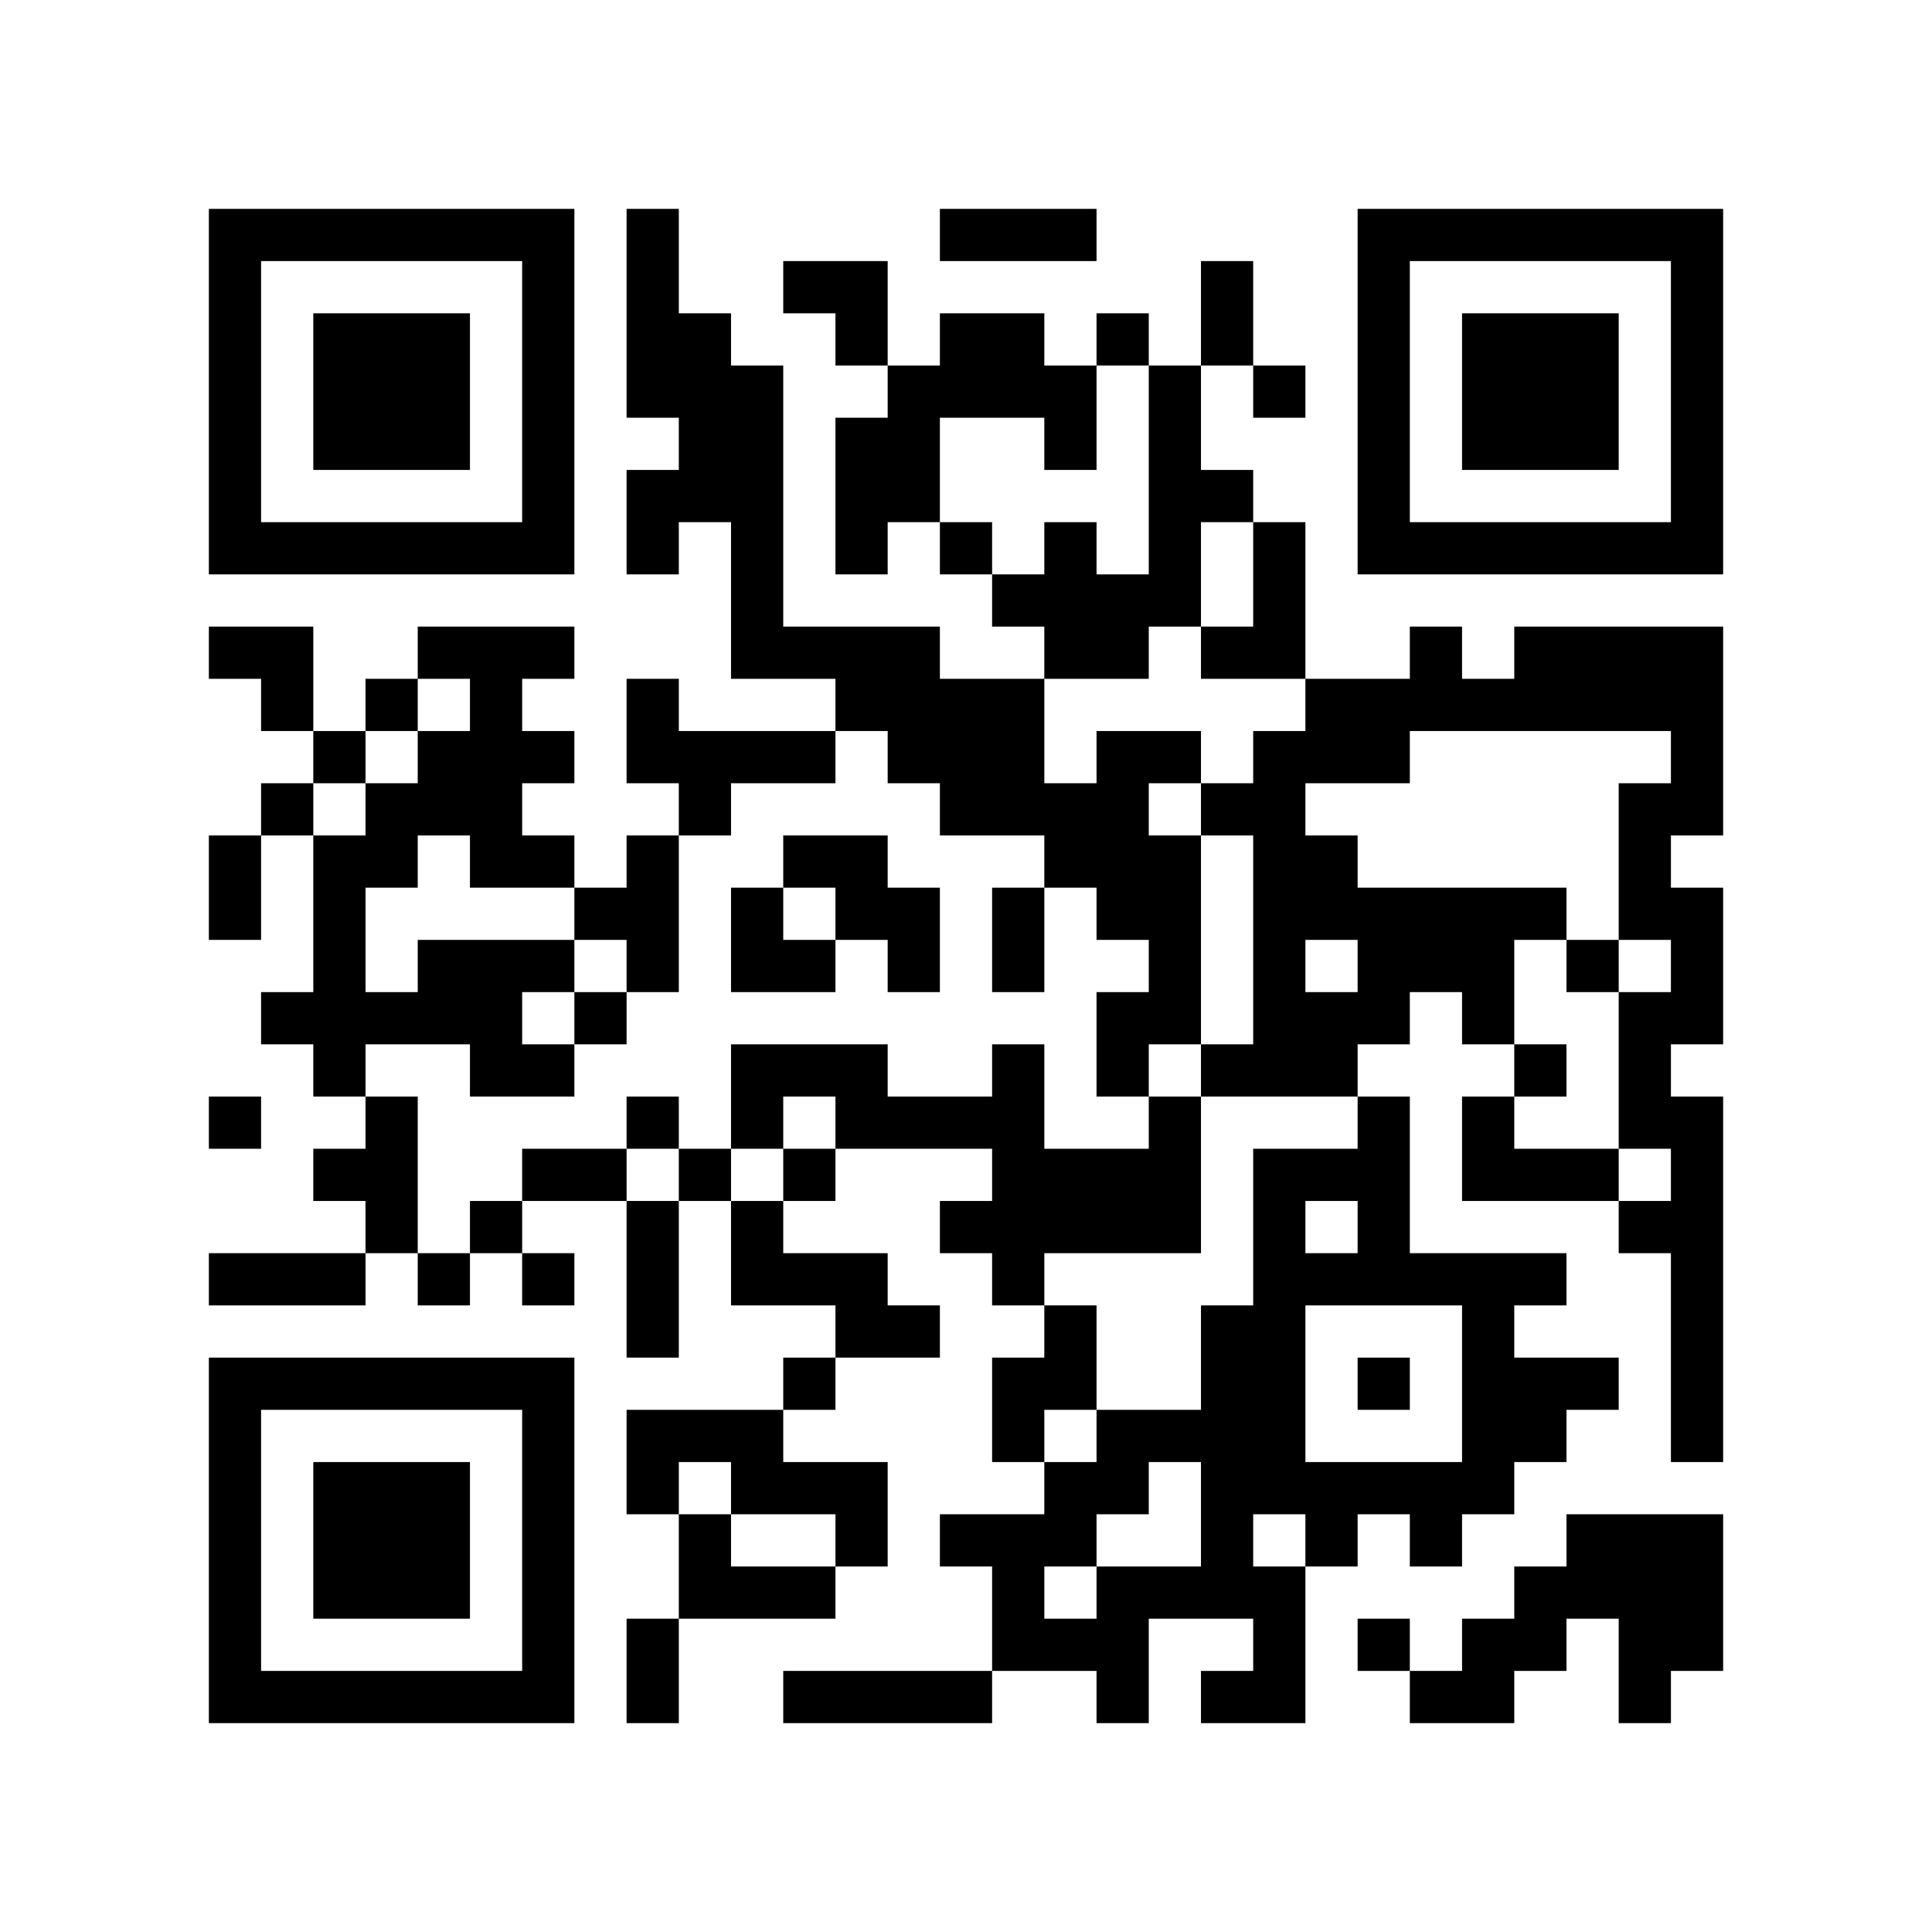
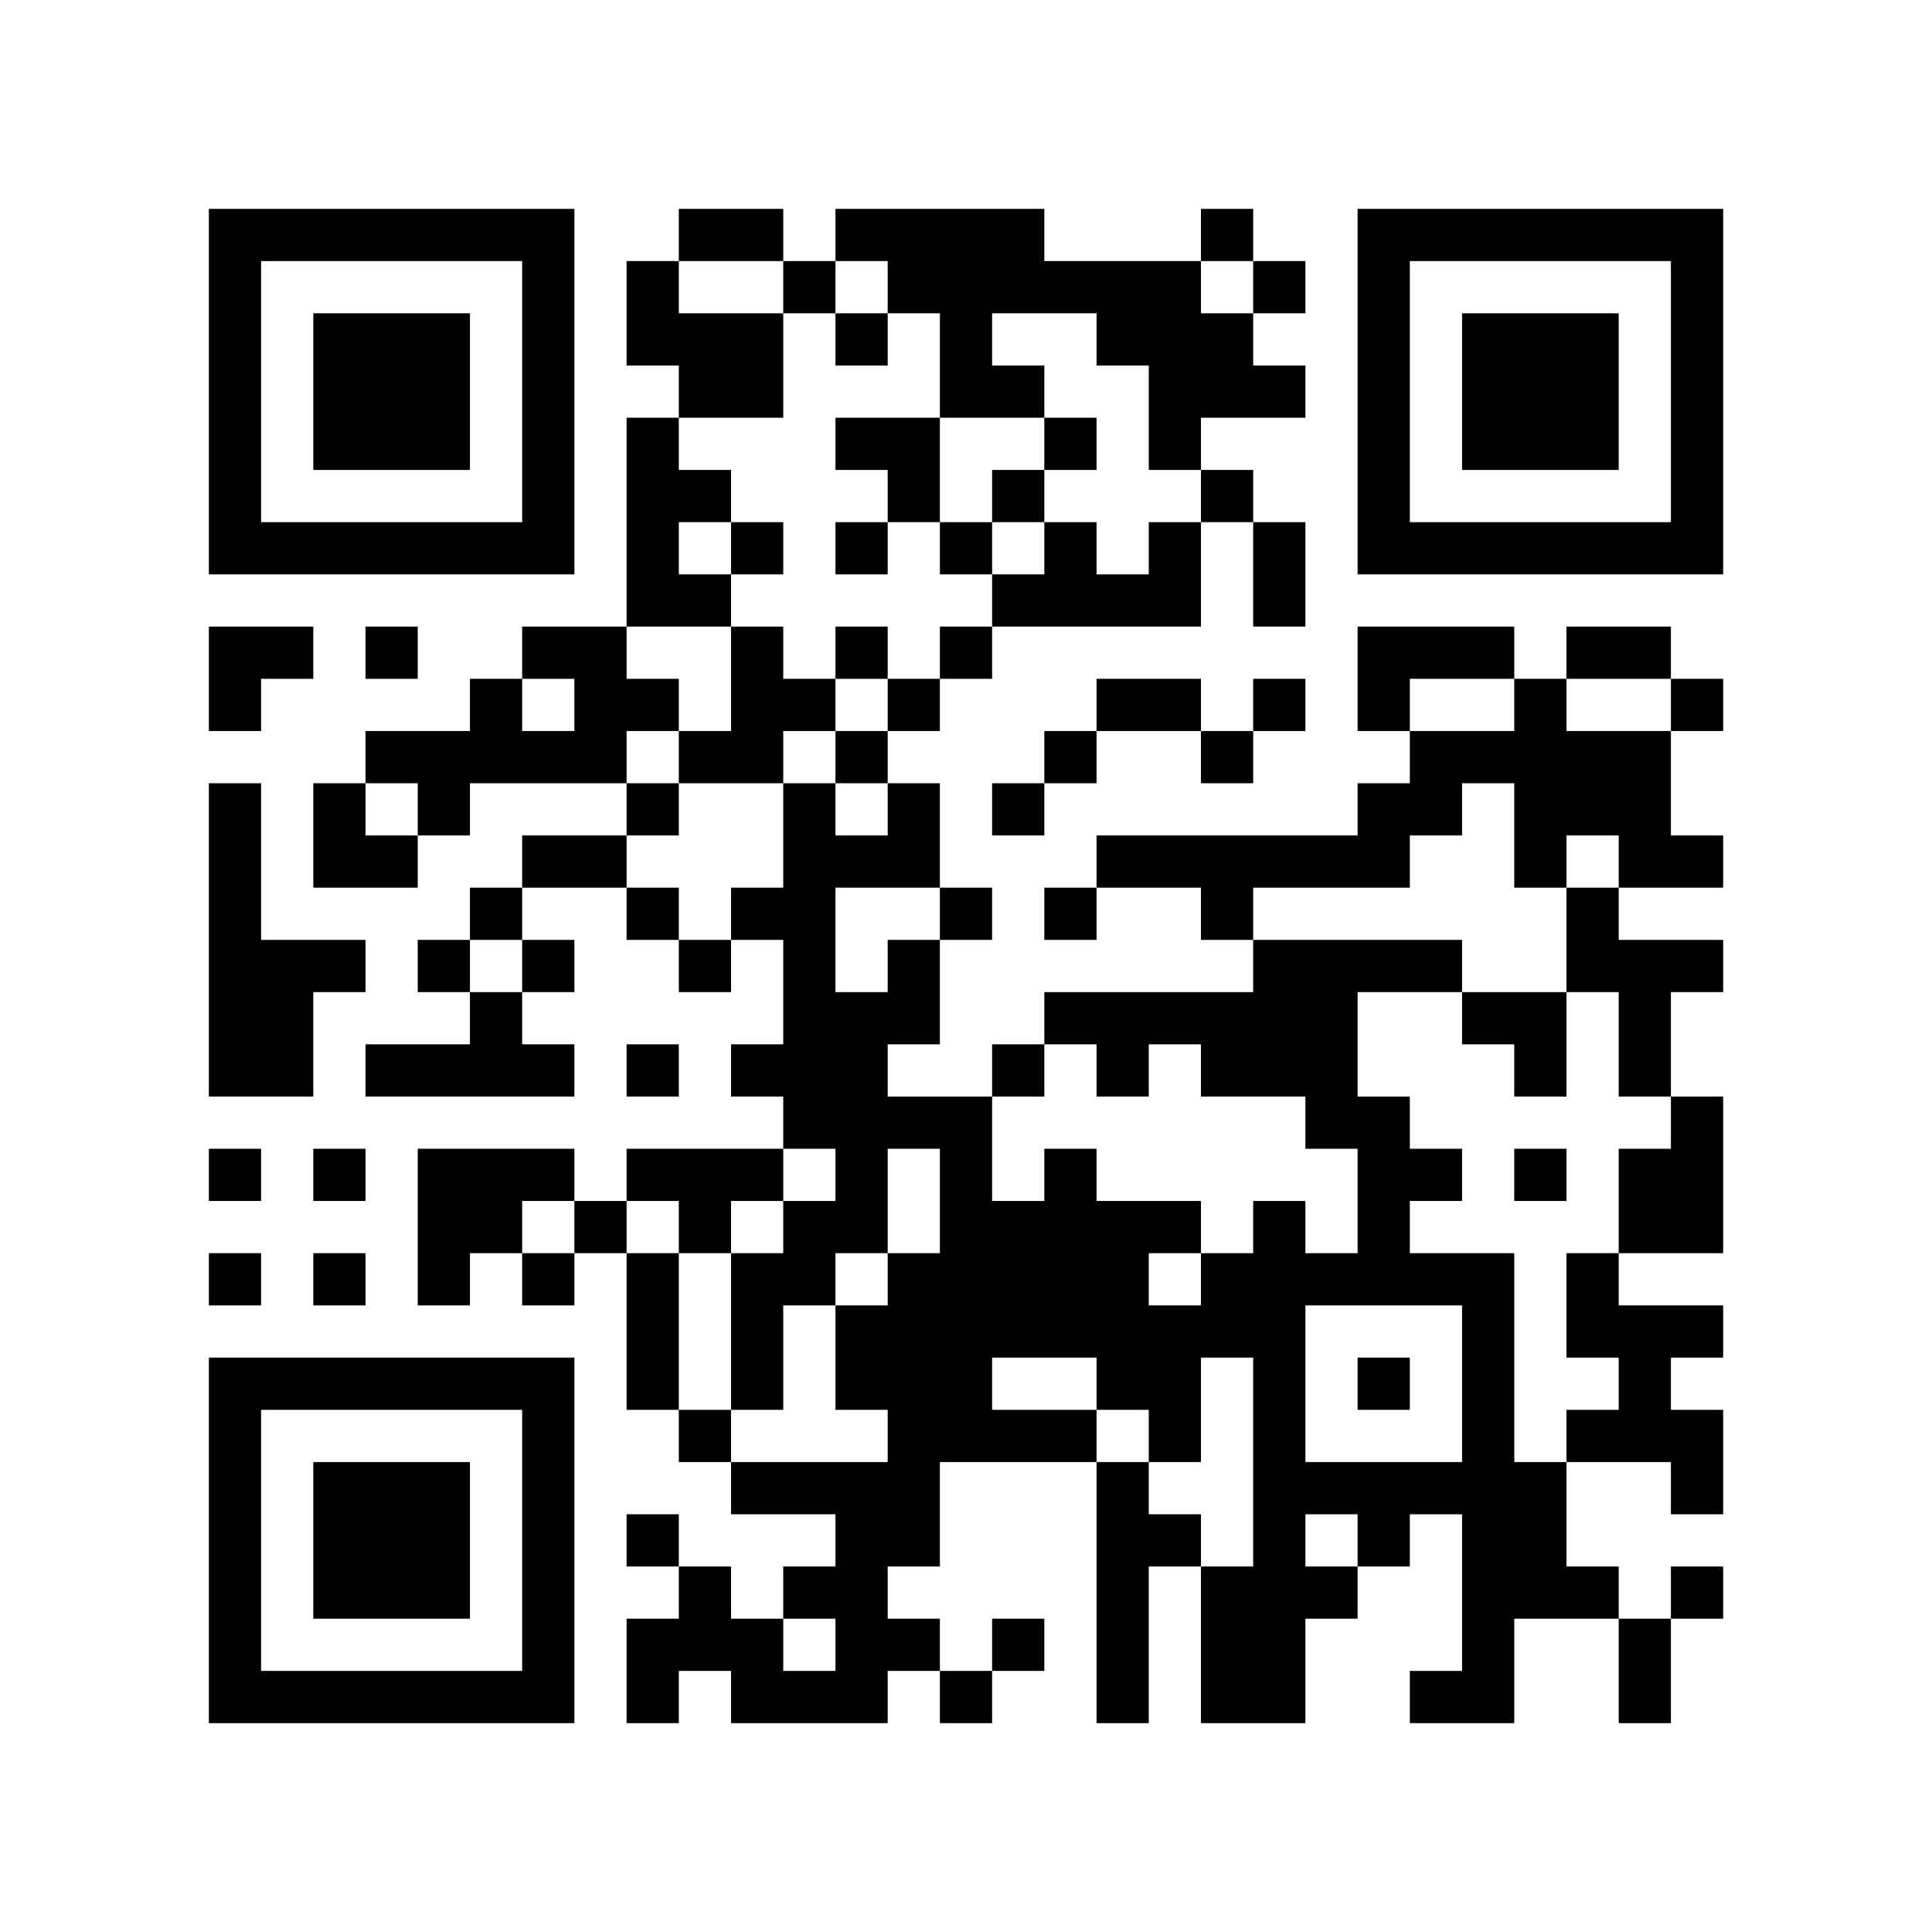
<svg xmlns="http://www.w3.org/2000/svg" version="1.1" viewBox="0 0 37 37" stroke="none">
  <rect width="100%" height="100%" fill="#FFFFFF" />
-   <path d="M4,4h1v1h-1z M5,4h1v1h-1z M6,4h1v1h-1z M7,4h1v1h-1z M8,4h1v1h-1z M9,4h1v1h-1z M10,4h1v1h-1z M12,4h1v1h-1z M18,4h1v1h-1z M19,4h1v1h-1z M20,4h1v1h-1z M26,4h1v1h-1z M27,4h1v1h-1z M28,4h1v1h-1z M29,4h1v1h-1z M30,4h1v1h-1z M31,4h1v1h-1z M32,4h1v1h-1z M4,5h1v1h-1z M10,5h1v1h-1z M12,5h1v1h-1z M15,5h1v1h-1z M16,5h1v1h-1z M23,5h1v1h-1z M26,5h1v1h-1z M32,5h1v1h-1z M4,6h1v1h-1z M6,6h1v1h-1z M7,6h1v1h-1z M8,6h1v1h-1z M10,6h1v1h-1z M12,6h1v1h-1z M13,6h1v1h-1z M16,6h1v1h-1z M18,6h1v1h-1z M19,6h1v1h-1z M21,6h1v1h-1z M23,6h1v1h-1z M26,6h1v1h-1z M28,6h1v1h-1z M29,6h1v1h-1z M30,6h1v1h-1z M32,6h1v1h-1z M4,7h1v1h-1z M6,7h1v1h-1z M7,7h1v1h-1z M8,7h1v1h-1z M10,7h1v1h-1z M12,7h1v1h-1z M13,7h1v1h-1z M14,7h1v1h-1z M17,7h1v1h-1z M18,7h1v1h-1z M19,7h1v1h-1z M20,7h1v1h-1z M22,7h1v1h-1z M24,7h1v1h-1z M26,7h1v1h-1z M28,7h1v1h-1z M29,7h1v1h-1z M30,7h1v1h-1z M32,7h1v1h-1z M4,8h1v1h-1z M6,8h1v1h-1z M7,8h1v1h-1z M8,8h1v1h-1z M10,8h1v1h-1z M13,8h1v1h-1z M14,8h1v1h-1z M16,8h1v1h-1z M17,8h1v1h-1z M20,8h1v1h-1z M22,8h1v1h-1z M26,8h1v1h-1z M28,8h1v1h-1z M29,8h1v1h-1z M30,8h1v1h-1z M32,8h1v1h-1z M4,9h1v1h-1z M10,9h1v1h-1z M12,9h1v1h-1z M13,9h1v1h-1z M14,9h1v1h-1z M16,9h1v1h-1z M17,9h1v1h-1z M22,9h1v1h-1z M23,9h1v1h-1z M26,9h1v1h-1z M32,9h1v1h-1z M4,10h1v1h-1z M5,10h1v1h-1z M6,10h1v1h-1z M7,10h1v1h-1z M8,10h1v1h-1z M9,10h1v1h-1z M10,10h1v1h-1z M12,10h1v1h-1z M14,10h1v1h-1z M16,10h1v1h-1z M18,10h1v1h-1z M20,10h1v1h-1z M22,10h1v1h-1z M24,10h1v1h-1z M26,10h1v1h-1z M27,10h1v1h-1z M28,10h1v1h-1z M29,10h1v1h-1z M30,10h1v1h-1z M31,10h1v1h-1z M32,10h1v1h-1z M14,11h1v1h-1z M19,11h1v1h-1z M20,11h1v1h-1z M21,11h1v1h-1z M22,11h1v1h-1z M24,11h1v1h-1z M4,12h1v1h-1z M5,12h1v1h-1z M8,12h1v1h-1z M9,12h1v1h-1z M10,12h1v1h-1z M14,12h1v1h-1z M15,12h1v1h-1z M16,12h1v1h-1z M17,12h1v1h-1z M20,12h1v1h-1z M21,12h1v1h-1z M23,12h1v1h-1z M24,12h1v1h-1z M27,12h1v1h-1z M29,12h1v1h-1z M30,12h1v1h-1z M31,12h1v1h-1z M32,12h1v1h-1z M5,13h1v1h-1z M7,13h1v1h-1z M9,13h1v1h-1z M12,13h1v1h-1z M16,13h1v1h-1z M17,13h1v1h-1z M18,13h1v1h-1z M19,13h1v1h-1z M25,13h1v1h-1z M26,13h1v1h-1z M27,13h1v1h-1z M28,13h1v1h-1z M29,13h1v1h-1z M30,13h1v1h-1z M31,13h1v1h-1z M32,13h1v1h-1z M6,14h1v1h-1z M8,14h1v1h-1z M9,14h1v1h-1z M10,14h1v1h-1z M12,14h1v1h-1z M13,14h1v1h-1z M14,14h1v1h-1z M15,14h1v1h-1z M17,14h1v1h-1z M18,14h1v1h-1z M19,14h1v1h-1z M21,14h1v1h-1z M22,14h1v1h-1z M24,14h1v1h-1z M25,14h1v1h-1z M26,14h1v1h-1z M32,14h1v1h-1z M5,15h1v1h-1z M7,15h1v1h-1z M8,15h1v1h-1z M9,15h1v1h-1z M13,15h1v1h-1z M18,15h1v1h-1z M19,15h1v1h-1z M20,15h1v1h-1z M21,15h1v1h-1z M23,15h1v1h-1z M24,15h1v1h-1z M31,15h1v1h-1z M32,15h1v1h-1z M4,16h1v1h-1z M6,16h1v1h-1z M7,16h1v1h-1z M9,16h1v1h-1z M10,16h1v1h-1z M12,16h1v1h-1z M15,16h1v1h-1z M16,16h1v1h-1z M20,16h1v1h-1z M21,16h1v1h-1z M22,16h1v1h-1z M24,16h1v1h-1z M25,16h1v1h-1z M31,16h1v1h-1z M4,17h1v1h-1z M6,17h1v1h-1z M11,17h1v1h-1z M12,17h1v1h-1z M14,17h1v1h-1z M16,17h1v1h-1z M17,17h1v1h-1z M19,17h1v1h-1z M21,17h1v1h-1z M22,17h1v1h-1z M24,17h1v1h-1z M25,17h1v1h-1z M26,17h1v1h-1z M27,17h1v1h-1z M28,17h1v1h-1z M29,17h1v1h-1z M31,17h1v1h-1z M32,17h1v1h-1z M6,18h1v1h-1z M8,18h1v1h-1z M9,18h1v1h-1z M10,18h1v1h-1z M12,18h1v1h-1z M14,18h1v1h-1z M15,18h1v1h-1z M17,18h1v1h-1z M19,18h1v1h-1z M22,18h1v1h-1z M24,18h1v1h-1z M26,18h1v1h-1z M27,18h1v1h-1z M28,18h1v1h-1z M30,18h1v1h-1z M32,18h1v1h-1z M5,19h1v1h-1z M6,19h1v1h-1z M7,19h1v1h-1z M8,19h1v1h-1z M9,19h1v1h-1z M11,19h1v1h-1z M21,19h1v1h-1z M22,19h1v1h-1z M24,19h1v1h-1z M25,19h1v1h-1z M26,19h1v1h-1z M28,19h1v1h-1z M31,19h1v1h-1z M32,19h1v1h-1z M6,20h1v1h-1z M9,20h1v1h-1z M10,20h1v1h-1z M14,20h1v1h-1z M15,20h1v1h-1z M16,20h1v1h-1z M19,20h1v1h-1z M21,20h1v1h-1z M23,20h1v1h-1z M24,20h1v1h-1z M25,20h1v1h-1z M29,20h1v1h-1z M31,20h1v1h-1z M4,21h1v1h-1z M7,21h1v1h-1z M12,21h1v1h-1z M14,21h1v1h-1z M16,21h1v1h-1z M17,21h1v1h-1z M18,21h1v1h-1z M19,21h1v1h-1z M22,21h1v1h-1z M26,21h1v1h-1z M28,21h1v1h-1z M31,21h1v1h-1z M32,21h1v1h-1z M6,22h1v1h-1z M7,22h1v1h-1z M10,22h1v1h-1z M11,22h1v1h-1z M13,22h1v1h-1z M15,22h1v1h-1z M19,22h1v1h-1z M20,22h1v1h-1z M21,22h1v1h-1z M22,22h1v1h-1z M24,22h1v1h-1z M25,22h1v1h-1z M26,22h1v1h-1z M28,22h1v1h-1z M29,22h1v1h-1z M30,22h1v1h-1z M32,22h1v1h-1z M7,23h1v1h-1z M9,23h1v1h-1z M12,23h1v1h-1z M14,23h1v1h-1z M18,23h1v1h-1z M19,23h1v1h-1z M20,23h1v1h-1z M21,23h1v1h-1z M22,23h1v1h-1z M24,23h1v1h-1z M26,23h1v1h-1z M31,23h1v1h-1z M32,23h1v1h-1z M4,24h1v1h-1z M5,24h1v1h-1z M6,24h1v1h-1z M8,24h1v1h-1z M10,24h1v1h-1z M12,24h1v1h-1z M14,24h1v1h-1z M15,24h1v1h-1z M16,24h1v1h-1z M19,24h1v1h-1z M24,24h1v1h-1z M25,24h1v1h-1z M26,24h1v1h-1z M27,24h1v1h-1z M28,24h1v1h-1z M29,24h1v1h-1z M32,24h1v1h-1z M12,25h1v1h-1z M16,25h1v1h-1z M17,25h1v1h-1z M20,25h1v1h-1z M23,25h1v1h-1z M24,25h1v1h-1z M28,25h1v1h-1z M32,25h1v1h-1z M4,26h1v1h-1z M5,26h1v1h-1z M6,26h1v1h-1z M7,26h1v1h-1z M8,26h1v1h-1z M9,26h1v1h-1z M10,26h1v1h-1z M15,26h1v1h-1z M19,26h1v1h-1z M20,26h1v1h-1z M23,26h1v1h-1z M24,26h1v1h-1z M26,26h1v1h-1z M28,26h1v1h-1z M29,26h1v1h-1z M30,26h1v1h-1z M32,26h1v1h-1z M4,27h1v1h-1z M10,27h1v1h-1z M12,27h1v1h-1z M13,27h1v1h-1z M14,27h1v1h-1z M19,27h1v1h-1z M21,27h1v1h-1z M22,27h1v1h-1z M23,27h1v1h-1z M24,27h1v1h-1z M28,27h1v1h-1z M29,27h1v1h-1z M32,27h1v1h-1z M4,28h1v1h-1z M6,28h1v1h-1z M7,28h1v1h-1z M8,28h1v1h-1z M10,28h1v1h-1z M12,28h1v1h-1z M14,28h1v1h-1z M15,28h1v1h-1z M16,28h1v1h-1z M20,28h1v1h-1z M21,28h1v1h-1z M23,28h1v1h-1z M24,28h1v1h-1z M25,28h1v1h-1z M26,28h1v1h-1z M27,28h1v1h-1z M28,28h1v1h-1z M4,29h1v1h-1z M6,29h1v1h-1z M7,29h1v1h-1z M8,29h1v1h-1z M10,29h1v1h-1z M13,29h1v1h-1z M16,29h1v1h-1z M18,29h1v1h-1z M19,29h1v1h-1z M20,29h1v1h-1z M23,29h1v1h-1z M25,29h1v1h-1z M27,29h1v1h-1z M30,29h1v1h-1z M31,29h1v1h-1z M32,29h1v1h-1z M4,30h1v1h-1z M6,30h1v1h-1z M7,30h1v1h-1z M8,30h1v1h-1z M10,30h1v1h-1z M13,30h1v1h-1z M14,30h1v1h-1z M15,30h1v1h-1z M19,30h1v1h-1z M21,30h1v1h-1z M22,30h1v1h-1z M23,30h1v1h-1z M24,30h1v1h-1z M29,30h1v1h-1z M30,30h1v1h-1z M31,30h1v1h-1z M32,30h1v1h-1z M4,31h1v1h-1z M10,31h1v1h-1z M12,31h1v1h-1z M19,31h1v1h-1z M20,31h1v1h-1z M21,31h1v1h-1z M24,31h1v1h-1z M26,31h1v1h-1z M28,31h1v1h-1z M29,31h1v1h-1z M31,31h1v1h-1z M32,31h1v1h-1z M4,32h1v1h-1z M5,32h1v1h-1z M6,32h1v1h-1z M7,32h1v1h-1z M8,32h1v1h-1z M9,32h1v1h-1z M10,32h1v1h-1z M12,32h1v1h-1z M15,32h1v1h-1z M16,32h1v1h-1z M17,32h1v1h-1z M18,32h1v1h-1z M21,32h1v1h-1z M23,32h1v1h-1z M24,32h1v1h-1z M27,32h1v1h-1z M28,32h1v1h-1z M31,32h1v1h-1z" fill="#000000" />
+   <path d="M4,4h1v1h-1z M5,4h1v1h-1z M6,4h1v1h-1z M7,4h1v1h-1z M8,4h1v1h-1z M9,4h1v1h-1z M10,4h1v1h-1z M13,4h1v1h-1z M14,4h1v1h-1z M16,4h1v1h-1z M17,4h1v1h-1z M18,4h1v1h-1z M19,4h1v1h-1z M23,4h1v1h-1z M26,4h1v1h-1z M27,4h1v1h-1z M28,4h1v1h-1z M29,4h1v1h-1z M30,4h1v1h-1z M31,4h1v1h-1z M32,4h1v1h-1z M4,5h1v1h-1z M10,5h1v1h-1z M12,5h1v1h-1z M15,5h1v1h-1z M17,5h1v1h-1z M18,5h1v1h-1z M19,5h1v1h-1z M20,5h1v1h-1z M21,5h1v1h-1z M22,5h1v1h-1z M24,5h1v1h-1z M26,5h1v1h-1z M32,5h1v1h-1z M4,6h1v1h-1z M6,6h1v1h-1z M7,6h1v1h-1z M8,6h1v1h-1z M10,6h1v1h-1z M12,6h1v1h-1z M13,6h1v1h-1z M14,6h1v1h-1z M16,6h1v1h-1z M18,6h1v1h-1z M21,6h1v1h-1z M22,6h1v1h-1z M23,6h1v1h-1z M26,6h1v1h-1z M28,6h1v1h-1z M29,6h1v1h-1z M30,6h1v1h-1z M32,6h1v1h-1z M4,7h1v1h-1z M6,7h1v1h-1z M7,7h1v1h-1z M8,7h1v1h-1z M10,7h1v1h-1z M13,7h1v1h-1z M14,7h1v1h-1z M18,7h1v1h-1z M19,7h1v1h-1z M22,7h1v1h-1z M23,7h1v1h-1z M24,7h1v1h-1z M26,7h1v1h-1z M28,7h1v1h-1z M29,7h1v1h-1z M30,7h1v1h-1z M32,7h1v1h-1z M4,8h1v1h-1z M6,8h1v1h-1z M7,8h1v1h-1z M8,8h1v1h-1z M10,8h1v1h-1z M12,8h1v1h-1z M16,8h1v1h-1z M17,8h1v1h-1z M20,8h1v1h-1z M22,8h1v1h-1z M26,8h1v1h-1z M28,8h1v1h-1z M29,8h1v1h-1z M30,8h1v1h-1z M32,8h1v1h-1z M4,9h1v1h-1z M10,9h1v1h-1z M12,9h1v1h-1z M13,9h1v1h-1z M17,9h1v1h-1z M19,9h1v1h-1z M23,9h1v1h-1z M26,9h1v1h-1z M32,9h1v1h-1z M4,10h1v1h-1z M5,10h1v1h-1z M6,10h1v1h-1z M7,10h1v1h-1z M8,10h1v1h-1z M9,10h1v1h-1z M10,10h1v1h-1z M12,10h1v1h-1z M14,10h1v1h-1z M16,10h1v1h-1z M18,10h1v1h-1z M20,10h1v1h-1z M22,10h1v1h-1z M24,10h1v1h-1z M26,10h1v1h-1z M27,10h1v1h-1z M28,10h1v1h-1z M29,10h1v1h-1z M30,10h1v1h-1z M31,10h1v1h-1z M32,10h1v1h-1z M12,11h1v1h-1z M13,11h1v1h-1z M19,11h1v1h-1z M20,11h1v1h-1z M21,11h1v1h-1z M22,11h1v1h-1z M24,11h1v1h-1z M4,12h1v1h-1z M5,12h1v1h-1z M7,12h1v1h-1z M10,12h1v1h-1z M11,12h1v1h-1z M14,12h1v1h-1z M16,12h1v1h-1z M18,12h1v1h-1z M26,12h1v1h-1z M27,12h1v1h-1z M28,12h1v1h-1z M30,12h1v1h-1z M31,12h1v1h-1z M4,13h1v1h-1z M9,13h1v1h-1z M11,13h1v1h-1z M12,13h1v1h-1z M14,13h1v1h-1z M15,13h1v1h-1z M17,13h1v1h-1z M21,13h1v1h-1z M22,13h1v1h-1z M24,13h1v1h-1z M26,13h1v1h-1z M29,13h1v1h-1z M32,13h1v1h-1z M7,14h1v1h-1z M8,14h1v1h-1z M9,14h1v1h-1z M10,14h1v1h-1z M11,14h1v1h-1z M13,14h1v1h-1z M14,14h1v1h-1z M16,14h1v1h-1z M20,14h1v1h-1z M23,14h1v1h-1z M27,14h1v1h-1z M28,14h1v1h-1z M29,14h1v1h-1z M30,14h1v1h-1z M31,14h1v1h-1z M4,15h1v1h-1z M6,15h1v1h-1z M8,15h1v1h-1z M12,15h1v1h-1z M15,15h1v1h-1z M17,15h1v1h-1z M19,15h1v1h-1z M26,15h1v1h-1z M27,15h1v1h-1z M29,15h1v1h-1z M30,15h1v1h-1z M31,15h1v1h-1z M4,16h1v1h-1z M6,16h1v1h-1z M7,16h1v1h-1z M10,16h1v1h-1z M11,16h1v1h-1z M15,16h1v1h-1z M16,16h1v1h-1z M17,16h1v1h-1z M21,16h1v1h-1z M22,16h1v1h-1z M23,16h1v1h-1z M24,16h1v1h-1z M25,16h1v1h-1z M26,16h1v1h-1z M29,16h1v1h-1z M31,16h1v1h-1z M32,16h1v1h-1z M4,17h1v1h-1z M9,17h1v1h-1z M12,17h1v1h-1z M14,17h1v1h-1z M15,17h1v1h-1z M18,17h1v1h-1z M20,17h1v1h-1z M23,17h1v1h-1z M30,17h1v1h-1z M4,18h1v1h-1z M5,18h1v1h-1z M6,18h1v1h-1z M8,18h1v1h-1z M10,18h1v1h-1z M13,18h1v1h-1z M15,18h1v1h-1z M17,18h1v1h-1z M24,18h1v1h-1z M25,18h1v1h-1z M26,18h1v1h-1z M27,18h1v1h-1z M30,18h1v1h-1z M31,18h1v1h-1z M32,18h1v1h-1z M4,19h1v1h-1z M5,19h1v1h-1z M9,19h1v1h-1z M15,19h1v1h-1z M16,19h1v1h-1z M17,19h1v1h-1z M20,19h1v1h-1z M21,19h1v1h-1z M22,19h1v1h-1z M23,19h1v1h-1z M24,19h1v1h-1z M25,19h1v1h-1z M28,19h1v1h-1z M29,19h1v1h-1z M31,19h1v1h-1z M4,20h1v1h-1z M5,20h1v1h-1z M7,20h1v1h-1z M8,20h1v1h-1z M9,20h1v1h-1z M10,20h1v1h-1z M12,20h1v1h-1z M14,20h1v1h-1z M15,20h1v1h-1z M16,20h1v1h-1z M19,20h1v1h-1z M21,20h1v1h-1z M23,20h1v1h-1z M24,20h1v1h-1z M25,20h1v1h-1z M29,20h1v1h-1z M31,20h1v1h-1z M15,21h1v1h-1z M16,21h1v1h-1z M17,21h1v1h-1z M18,21h1v1h-1z M25,21h1v1h-1z M26,21h1v1h-1z M32,21h1v1h-1z M4,22h1v1h-1z M6,22h1v1h-1z M8,22h1v1h-1z M9,22h1v1h-1z M10,22h1v1h-1z M12,22h1v1h-1z M13,22h1v1h-1z M14,22h1v1h-1z M16,22h1v1h-1z M18,22h1v1h-1z M20,22h1v1h-1z M26,22h1v1h-1z M27,22h1v1h-1z M29,22h1v1h-1z M31,22h1v1h-1z M32,22h1v1h-1z M8,23h1v1h-1z M9,23h1v1h-1z M11,23h1v1h-1z M13,23h1v1h-1z M15,23h1v1h-1z M16,23h1v1h-1z M18,23h1v1h-1z M19,23h1v1h-1z M20,23h1v1h-1z M21,23h1v1h-1z M22,23h1v1h-1z M24,23h1v1h-1z M26,23h1v1h-1z M31,23h1v1h-1z M32,23h1v1h-1z M4,24h1v1h-1z M6,24h1v1h-1z M8,24h1v1h-1z M10,24h1v1h-1z M12,24h1v1h-1z M14,24h1v1h-1z M15,24h1v1h-1z M17,24h1v1h-1z M18,24h1v1h-1z M19,24h1v1h-1z M20,24h1v1h-1z M21,24h1v1h-1z M23,24h1v1h-1z M24,24h1v1h-1z M25,24h1v1h-1z M26,24h1v1h-1z M27,24h1v1h-1z M28,24h1v1h-1z M30,24h1v1h-1z M12,25h1v1h-1z M14,25h1v1h-1z M16,25h1v1h-1z M17,25h1v1h-1z M18,25h1v1h-1z M19,25h1v1h-1z M20,25h1v1h-1z M21,25h1v1h-1z M22,25h1v1h-1z M23,25h1v1h-1z M24,25h1v1h-1z M28,25h1v1h-1z M30,25h1v1h-1z M31,25h1v1h-1z M32,25h1v1h-1z M4,26h1v1h-1z M5,26h1v1h-1z M6,26h1v1h-1z M7,26h1v1h-1z M8,26h1v1h-1z M9,26h1v1h-1z M10,26h1v1h-1z M12,26h1v1h-1z M14,26h1v1h-1z M16,26h1v1h-1z M17,26h1v1h-1z M18,26h1v1h-1z M21,26h1v1h-1z M22,26h1v1h-1z M24,26h1v1h-1z M26,26h1v1h-1z M28,26h1v1h-1z M31,26h1v1h-1z M4,27h1v1h-1z M10,27h1v1h-1z M13,27h1v1h-1z M17,27h1v1h-1z M18,27h1v1h-1z M19,27h1v1h-1z M20,27h1v1h-1z M22,27h1v1h-1z M24,27h1v1h-1z M28,27h1v1h-1z M30,27h1v1h-1z M31,27h1v1h-1z M32,27h1v1h-1z M4,28h1v1h-1z M6,28h1v1h-1z M7,28h1v1h-1z M8,28h1v1h-1z M10,28h1v1h-1z M14,28h1v1h-1z M15,28h1v1h-1z M16,28h1v1h-1z M17,28h1v1h-1z M21,28h1v1h-1z M24,28h1v1h-1z M25,28h1v1h-1z M26,28h1v1h-1z M27,28h1v1h-1z M28,28h1v1h-1z M29,28h1v1h-1z M32,28h1v1h-1z M4,29h1v1h-1z M6,29h1v1h-1z M7,29h1v1h-1z M8,29h1v1h-1z M10,29h1v1h-1z M12,29h1v1h-1z M16,29h1v1h-1z M17,29h1v1h-1z M21,29h1v1h-1z M22,29h1v1h-1z M24,29h1v1h-1z M26,29h1v1h-1z M28,29h1v1h-1z M29,29h1v1h-1z M4,30h1v1h-1z M6,30h1v1h-1z M7,30h1v1h-1z M8,30h1v1h-1z M10,30h1v1h-1z M13,30h1v1h-1z M15,30h1v1h-1z M16,30h1v1h-1z M21,30h1v1h-1z M23,30h1v1h-1z M24,30h1v1h-1z M25,30h1v1h-1z M28,30h1v1h-1z M29,30h1v1h-1z M30,30h1v1h-1z M32,30h1v1h-1z M4,31h1v1h-1z M10,31h1v1h-1z M12,31h1v1h-1z M13,31h1v1h-1z M14,31h1v1h-1z M16,31h1v1h-1z M17,31h1v1h-1z M19,31h1v1h-1z M21,31h1v1h-1z M23,31h1v1h-1z M24,31h1v1h-1z M28,31h1v1h-1z M31,31h1v1h-1z M4,32h1v1h-1z M5,32h1v1h-1z M6,32h1v1h-1z M7,32h1v1h-1z M8,32h1v1h-1z M9,32h1v1h-1z M10,32h1v1h-1z M12,32h1v1h-1z M14,32h1v1h-1z M15,32h1v1h-1z M16,32h1v1h-1z M18,32h1v1h-1z M21,32h1v1h-1z M23,32h1v1h-1z M24,32h1v1h-1z M27,32h1v1h-1z M28,32h1v1h-1z M31,32h1v1h-1z" fill="#000000" />
</svg>
